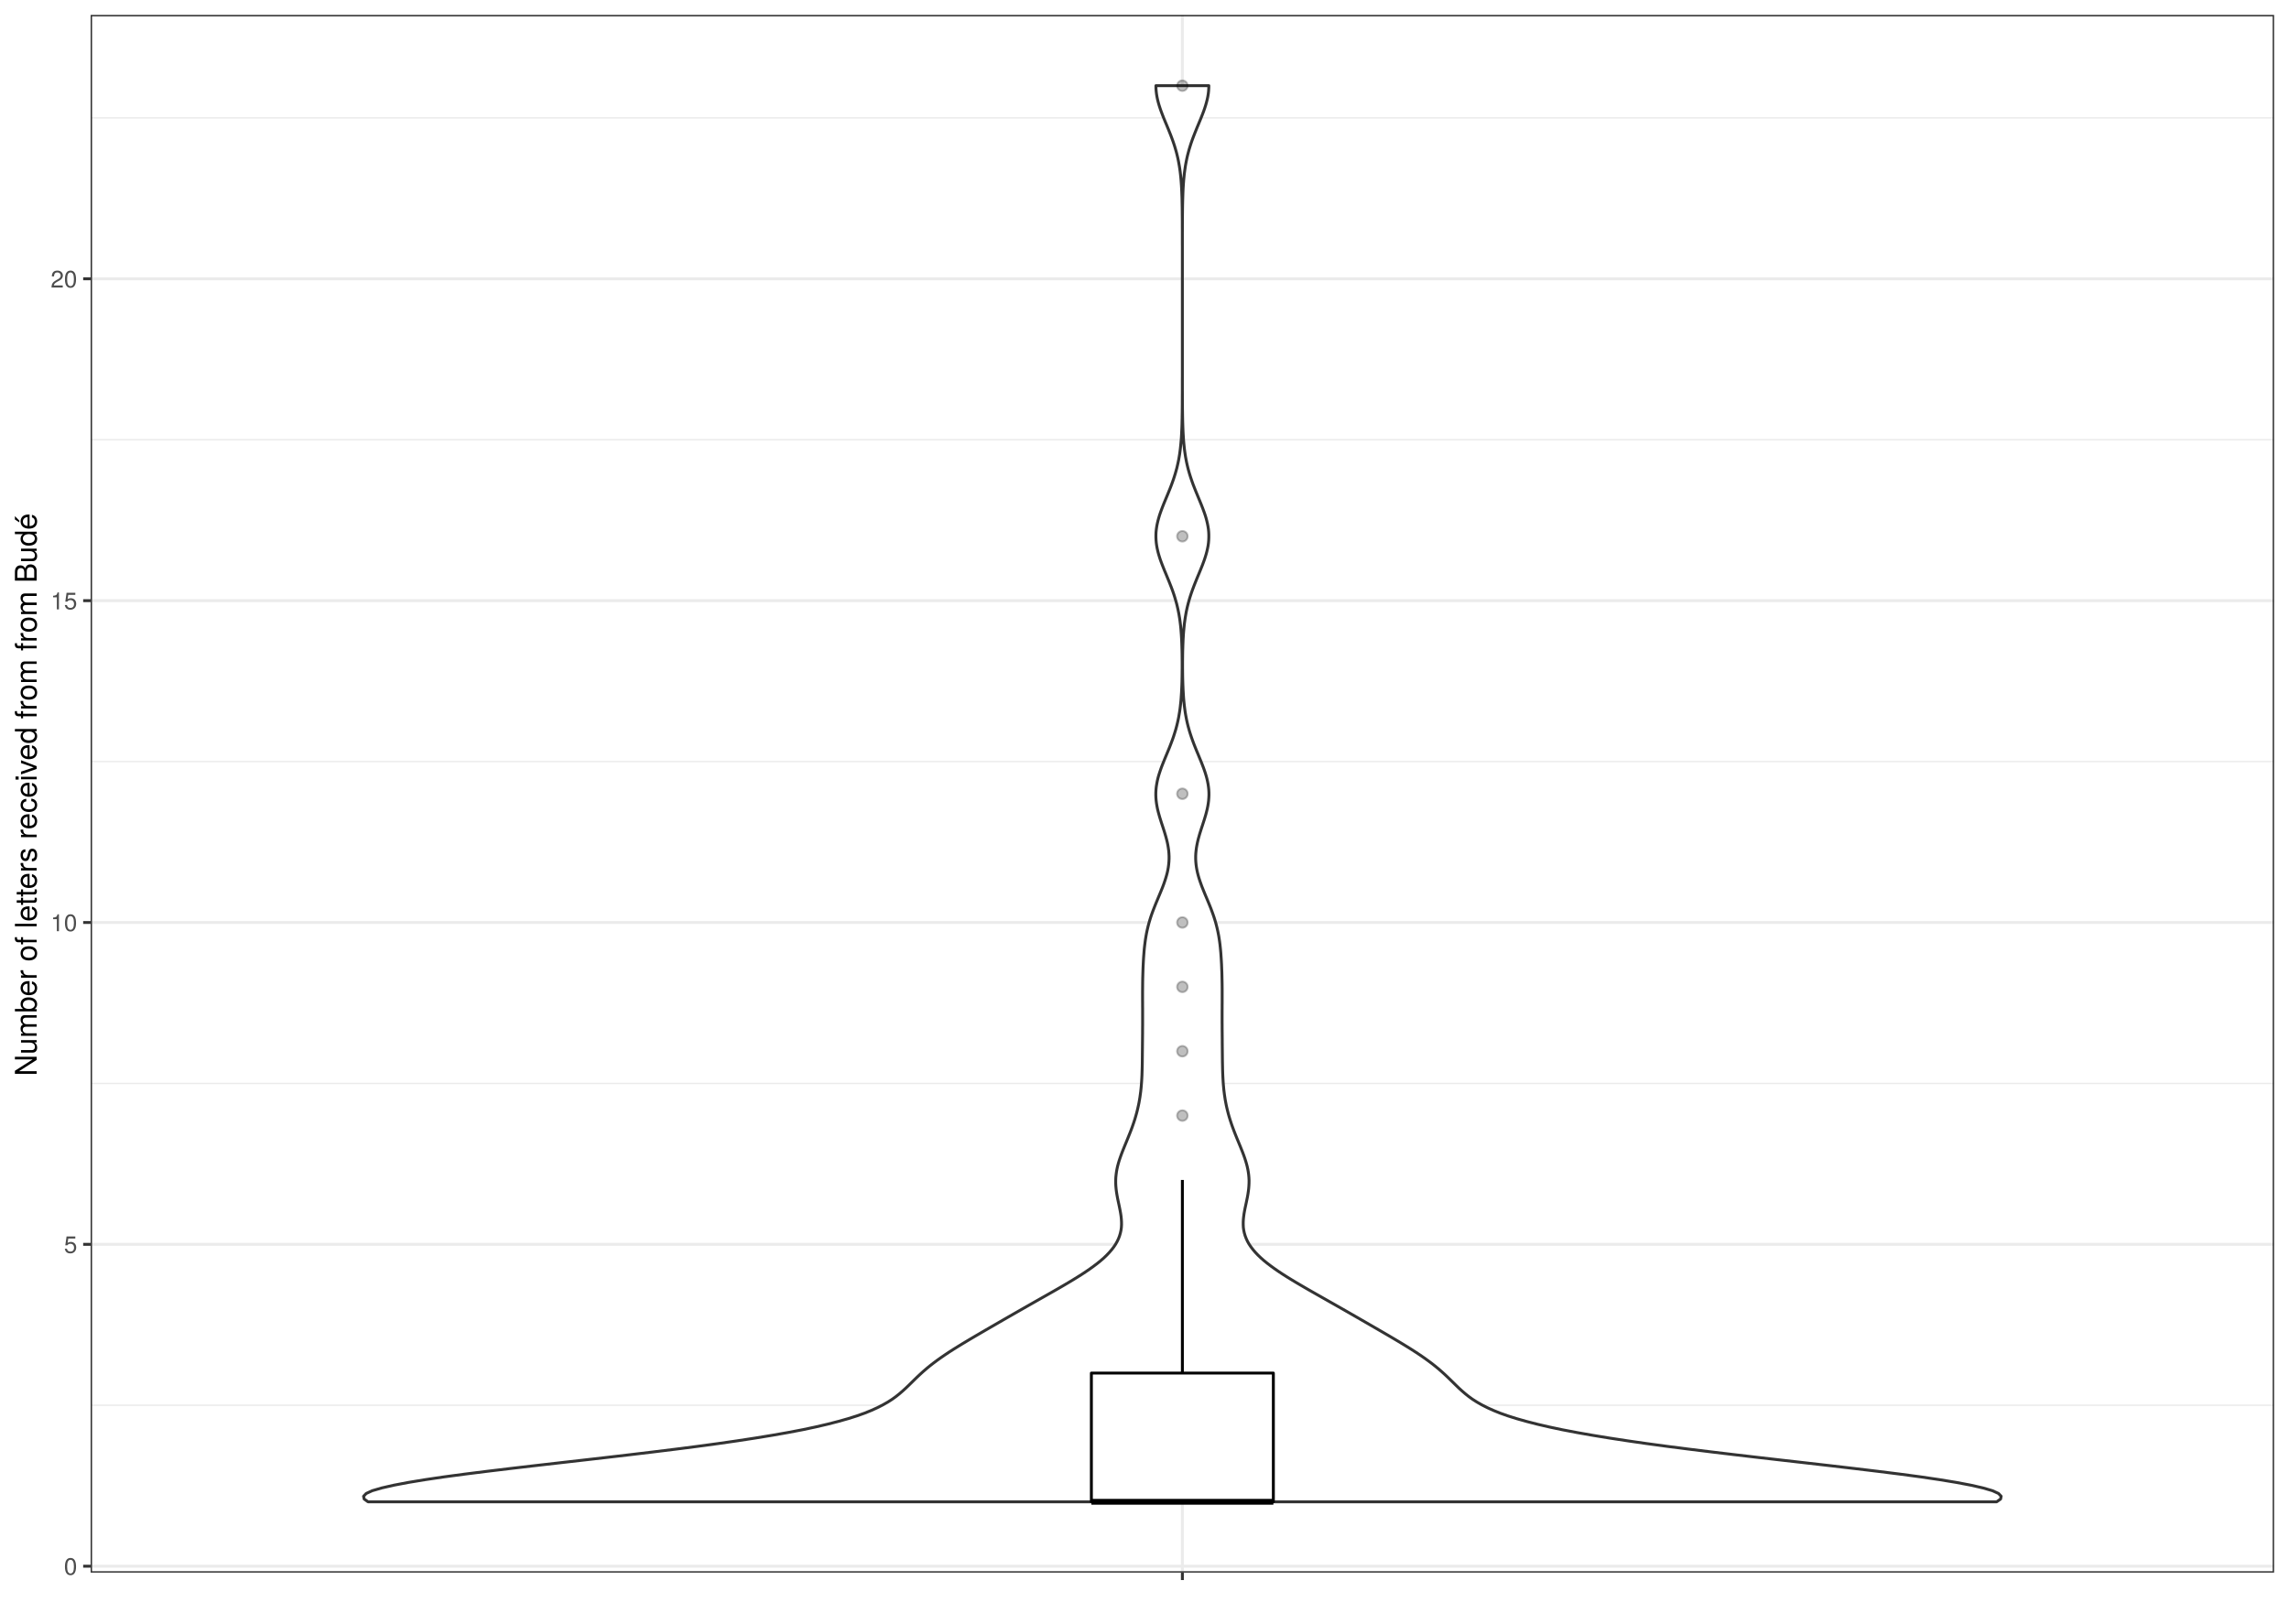
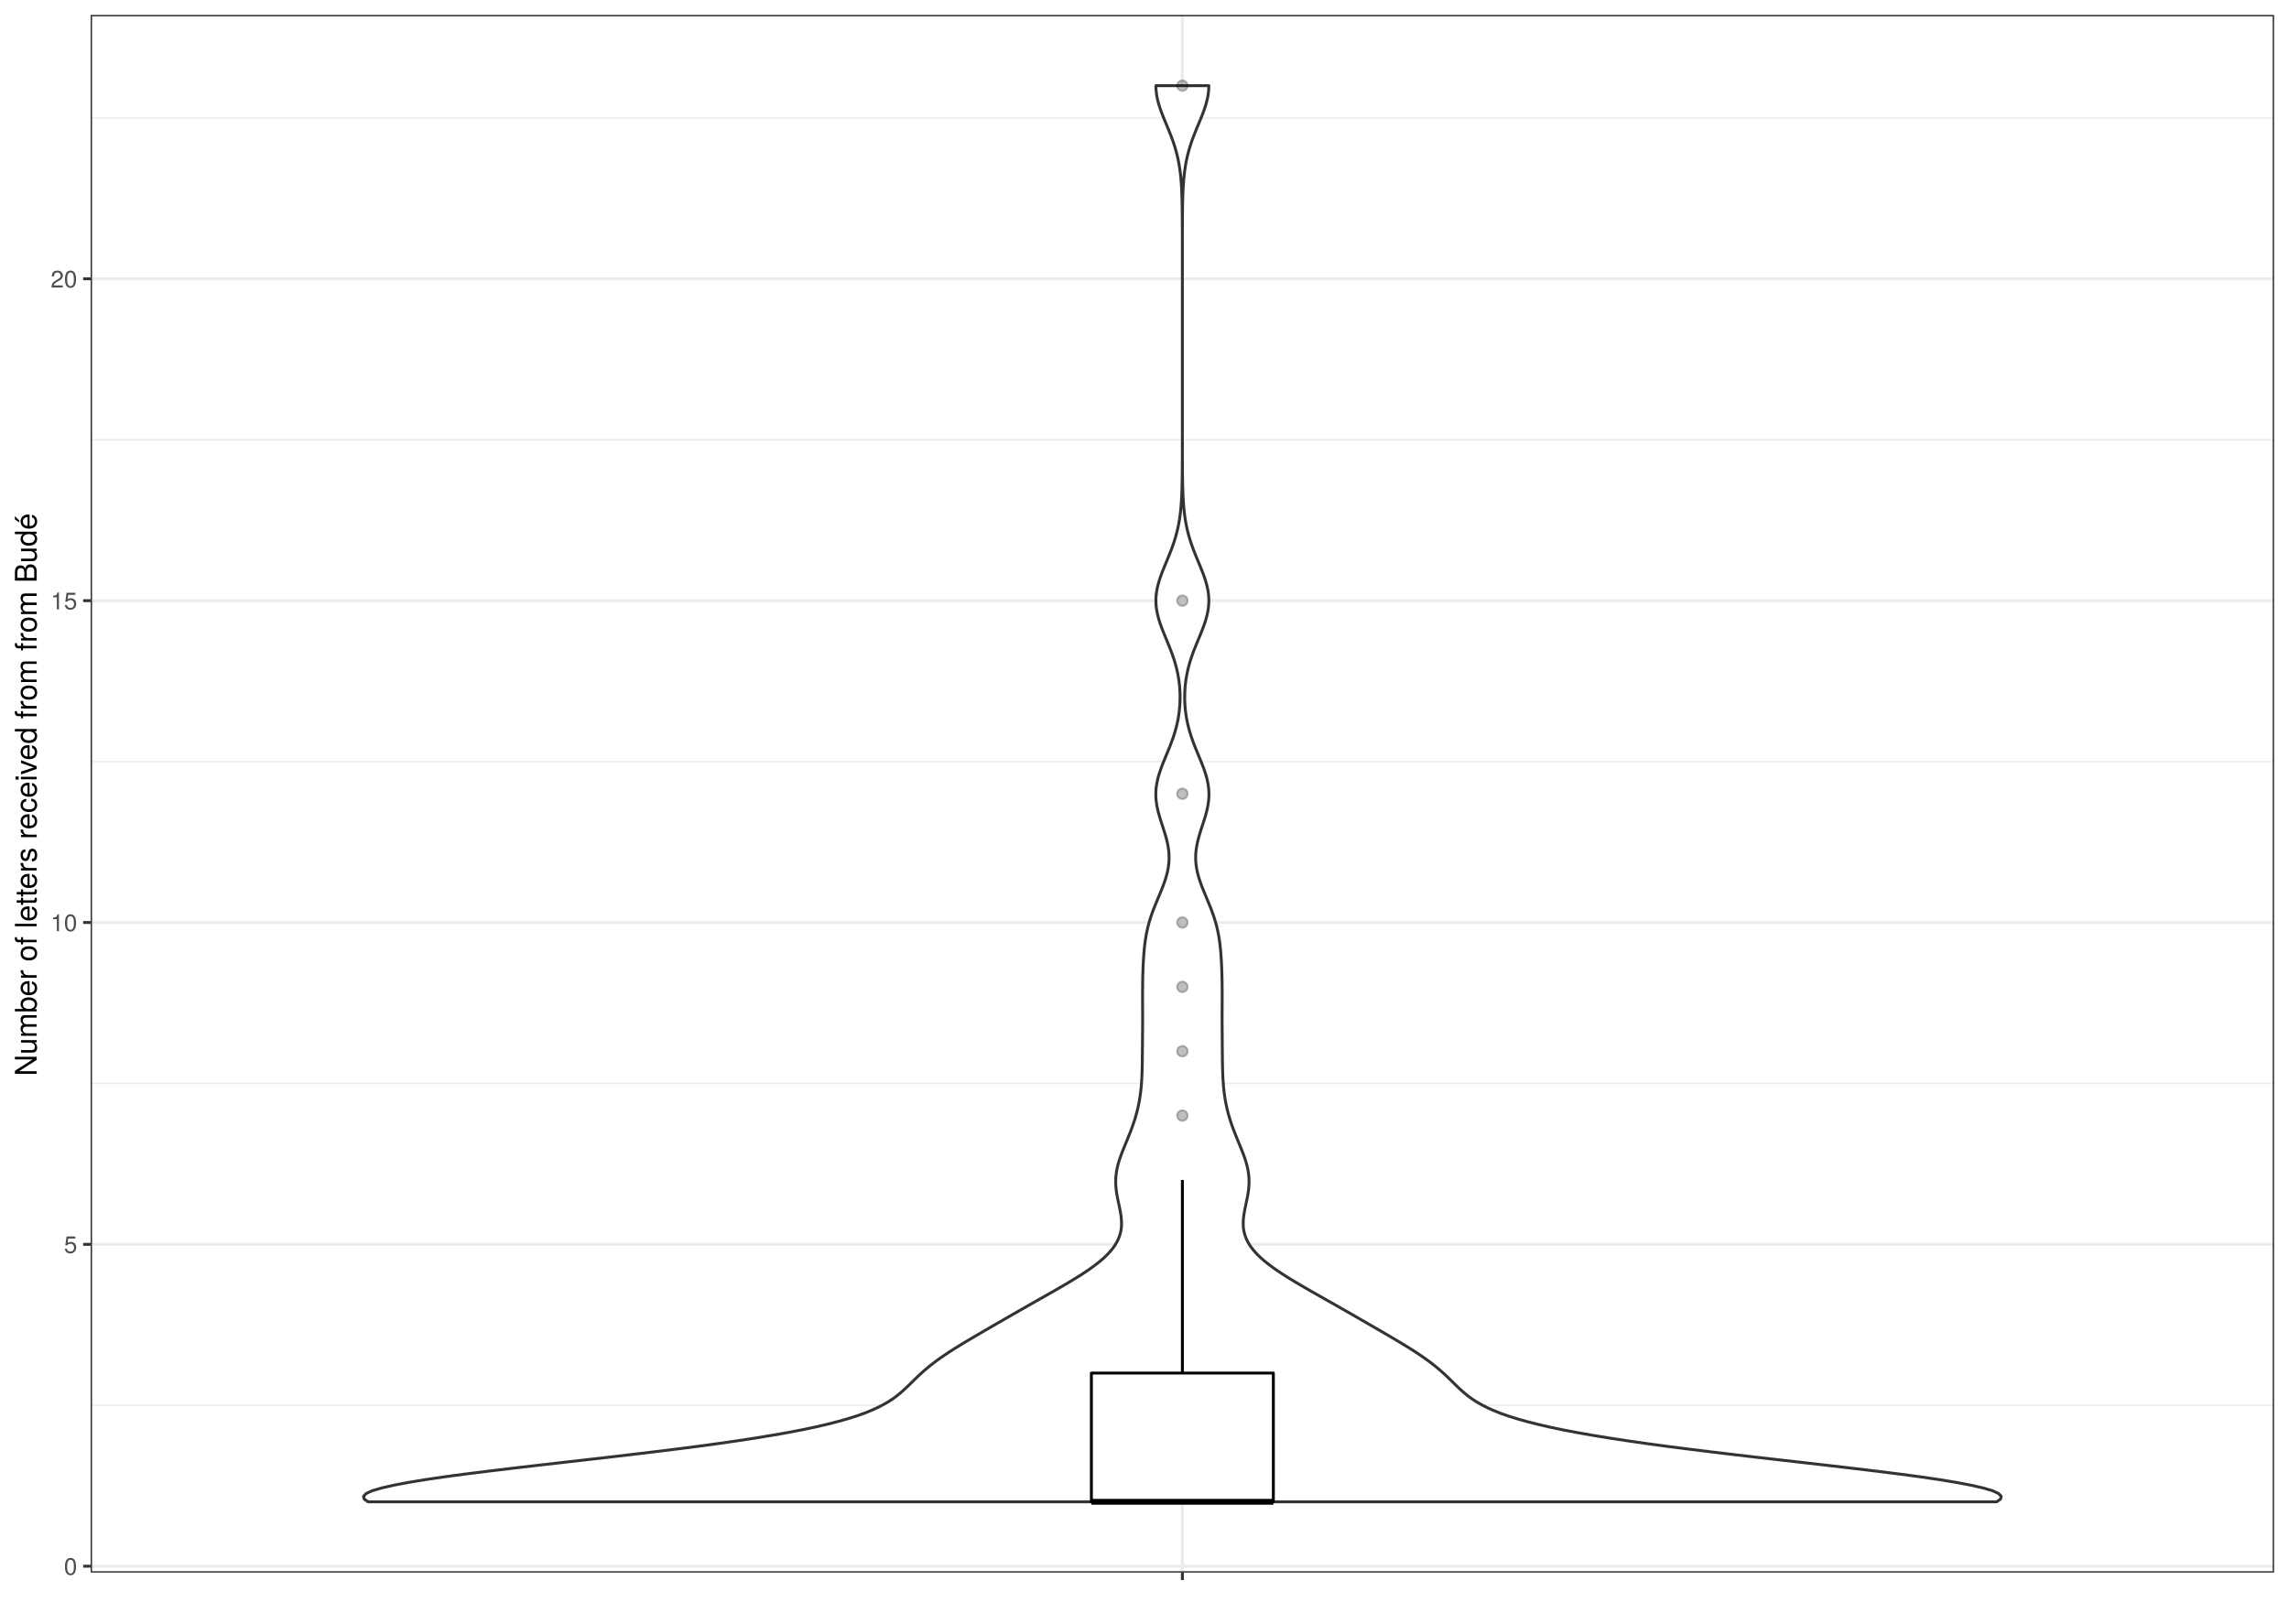
<svg xmlns="http://www.w3.org/2000/svg" viewBox="0 0 842.40 597.60">
  <defs>
    <style type="text/css">
    line, polyline, polygon, path, rect, circle {
      fill: none;
      stroke: #000000;
      stroke-linecap: round;
      stroke-linejoin: round;
      stroke-miterlimit: 10.00;
    }
  </style>
  </defs>
  <rect width="100%" height="100%" style="stroke: none; fill: #FFFFFF;" />
  <rect x="0.00" y="-0" width="842.40" height="597.60" style="stroke-width: 1.07; stroke: #FFFFFF; fill: #FFFFFF;" />
  <defs>
    <clipPath id="cpMzMuMzV8ODM2LjkyfDU3OC44Nnw1LjQ4">
      <rect x="33.35" y="5.48" width="803.57" height="573.38" />
    </clipPath>
  </defs>
  <rect x="33.35" y="5.48" width="803.57" height="573.38" style="stroke-width: 1.07; stroke: none; fill: #FFFFFF;" clip-path="url(#cpMzMuMzV8ODM2LjkyfDU3OC44Nnw1LjQ4)" />
  <polyline points="33.35,517.25 836.92,517.25 " style="stroke-width: 0.53; stroke: #EBEBEB; stroke-linecap: butt;" clip-path="url(#cpMzMuMzV8ODM2LjkyfDU3OC44Nnw1LjQ4)" />
  <polyline points="33.35,398.79 836.92,398.79 " style="stroke-width: 0.53; stroke: #EBEBEB; stroke-linecap: butt;" clip-path="url(#cpMzMuMzV8ODM2LjkyfDU3OC44Nnw1LjQ4)" />
  <polyline points="33.35,280.32 836.92,280.32 " style="stroke-width: 0.53; stroke: #EBEBEB; stroke-linecap: butt;" clip-path="url(#cpMzMuMzV8ODM2LjkyfDU3OC44Nnw1LjQ4)" />
  <polyline points="33.35,161.85 836.92,161.85 " style="stroke-width: 0.53; stroke: #EBEBEB; stroke-linecap: butt;" clip-path="url(#cpMzMuMzV8ODM2LjkyfDU3OC44Nnw1LjQ4)" />
  <polyline points="33.35,43.39 836.92,43.39 " style="stroke-width: 0.53; stroke: #EBEBEB; stroke-linecap: butt;" clip-path="url(#cpMzMuMzV8ODM2LjkyfDU3OC44Nnw1LjQ4)" />
  <polyline points="33.35,576.49 836.92,576.49 " style="stroke-width: 1.07; stroke: #EBEBEB; stroke-linecap: butt;" clip-path="url(#cpMzMuMzV8ODM2LjkyfDU3OC44Nnw1LjQ4)" />
  <polyline points="33.35,458.02 836.92,458.02 " style="stroke-width: 1.07; stroke: #EBEBEB; stroke-linecap: butt;" clip-path="url(#cpMzMuMzV8ODM2LjkyfDU3OC44Nnw1LjQ4)" />
  <polyline points="33.35,339.55 836.92,339.55 " style="stroke-width: 1.07; stroke: #EBEBEB; stroke-linecap: butt;" clip-path="url(#cpMzMuMzV8ODM2LjkyfDU3OC44Nnw1LjQ4)" />
  <polyline points="33.35,221.09 836.92,221.09 " style="stroke-width: 1.07; stroke: #EBEBEB; stroke-linecap: butt;" clip-path="url(#cpMzMuMzV8ODM2LjkyfDU3OC44Nnw1LjQ4)" />
  <polyline points="33.35,102.62 836.92,102.62 " style="stroke-width: 1.07; stroke: #EBEBEB; stroke-linecap: butt;" clip-path="url(#cpMzMuMzV8ODM2LjkyfDU3OC44Nnw1LjQ4)" />
  <polyline points="435.14,578.86 435.14,5.48 " style="stroke-width: 1.07; stroke: #EBEBEB; stroke-linecap: butt;" clip-path="url(#cpMzMuMzV8ODM2LjkyfDU3OC44Nnw1LjQ4)" />
-   <polygon points="135.45,552.79 134.02,551.77 133.80,550.75 134.77,549.73 136.98,548.71 140.48,547.69 144.96,546.67 150.34,545.65 156.53,544.63 163.45,543.61 171.09,542.59 179.22,541.57 187.70,540.55 196.42,539.53 205.31,538.51 214.26,537.49 223.15,536.47 231.89,535.45 240.41,534.43 248.68,533.41 256.63,532.39 264.17,531.37 271.26,530.35 277.92,529.33 284.15,528.31 289.95,527.29 295.30,526.27 300.11,525.25 304.50,524.23 308.48,523.21 312.09,522.19 315.33,521.17 318.20,520.15 320.72,519.13 322.96,518.11 324.96,517.09 326.75,516.07 328.34,515.05 329.75,514.03 331.03,513.01 332.21,511.99 333.33,510.97 334.40,509.95 335.44,508.93 336.47,507.91 337.52,506.89 338.61,505.87 339.73,504.85 340.91,503.83 342.14,502.81 343.45,501.79 344.81,500.77 346.24,499.75 347.72,498.73 349.25,497.71 350.84,496.69 352.48,495.67 354.14,494.65 355.84,493.63 357.55,492.61 359.29,491.59 361.04,490.57 362.79,489.55 364.55,488.53 366.32,487.51 368.08,486.49 369.85,485.47 371.63,484.45 373.41,483.43 375.19,482.41 376.98,481.39 378.77,480.37 380.56,479.35 382.36,478.33 384.16,477.31 385.96,476.29 387.75,475.27 389.53,474.25 391.29,473.23 393.02,472.21 394.72,471.19 396.38,470.17 398.00,469.15 399.55,468.13 401.04,467.11 402.45,466.09 403.80,465.07 405.06,464.05 406.23,463.03 407.29,462.01 408.26,460.99 409.14,459.97 409.92,458.95 410.60,457.93 411.17,456.91 411.65,455.89 412.03,454.87 412.33,453.85 412.55,452.83 412.69,451.81 412.75,450.79 412.74,449.77 412.68,448.75 412.58,447.73 412.43,446.71 412.25,445.69 412.05,444.67 411.84,443.65 411.62,442.63 411.40,441.61 411.20,440.59 411.02,439.57 410.86,438.55 410.74,437.53 410.65,436.51 410.60,435.49 410.60,434.47 410.64,433.45 410.74,432.43 410.87,431.41 411.05,430.39 411.27,429.37 411.54,428.35 411.84,427.33 412.18,426.31 412.54,425.29 412.92,424.27 413.32,423.25 413.73,422.23 414.15,421.21 414.57,420.19 414.99,419.16 415.40,418.14 415.81,417.12 416.21,416.10 416.59,415.08 416.95,414.06 417.30,413.04 417.63,412.02 417.93,411.00 418.22,409.98 418.49,408.96 418.73,407.94 418.96,406.92 419.17,405.90 419.35,404.88 419.52,403.86 419.66,402.84 419.80,401.82 419.91,400.80 420.01,399.78 420.09,398.76 420.16,397.74 420.22,396.72 420.27,395.70 420.30,394.68 420.33,393.66 420.36,392.64 420.38,391.62 420.39,390.60 420.40,389.58 420.41,388.56 420.42,387.54 420.43,386.52 420.44,385.50 420.45,384.48 420.46,383.46 420.47,382.44 420.48,381.42 420.49,380.40 420.49,379.38 420.50,378.36 420.51,377.34 420.51,376.32 420.51,375.30 420.51,374.28 420.51,373.26 420.51,372.24 420.51,371.22 420.50,370.20 420.50,369.18 420.49,368.16 420.49,367.14 420.49,366.12 420.49,365.10 420.50,364.08 420.51,363.06 420.52,362.04 420.53,361.02 420.55,360.00 420.58,358.98 420.61,357.96 420.64,356.94 420.68,355.92 420.73,354.90 420.78,353.88 420.84,352.86 420.91,351.84 420.99,350.82 421.07,349.80 421.17,348.78 421.29,347.76 421.42,346.74 421.56,345.72 421.73,344.70 421.91,343.68 422.12,342.66 422.35,341.64 422.60,340.62 422.88,339.60 423.18,338.58 423.50,337.56 423.85,336.54 424.22,335.52 424.61,334.50 425.01,333.48 425.42,332.46 425.85,331.44 426.27,330.42 426.70,329.40 427.12,328.38 427.54,327.36 427.94,326.34 428.32,325.32 428.67,324.30 429.00,323.28 429.30,322.26 429.57,321.24 429.79,320.22 429.97,319.20 430.10,318.18 430.19,317.16 430.24,316.14 430.24,315.12 430.19,314.10 430.10,313.08 429.96,312.06 429.79,311.04 429.58,310.02 429.33,309.00 429.06,307.98 428.76,306.96 428.45,305.94 428.12,304.92 427.79,303.90 427.45,302.88 427.13,301.86 426.81,300.84 426.52,299.82 426.24,298.80 425.99,297.78 425.79,296.76 425.62,295.74 425.49,294.72 425.40,293.70 425.36,292.68 425.37,291.66 425.43,290.64 425.53,289.62 425.69,288.60 425.88,287.58 426.11,286.56 426.39,285.54 426.71,284.52 427.05,283.50 427.41,282.48 427.80,281.46 428.21,280.44 428.62,279.42 429.04,278.40 429.47,277.38 429.89,276.36 430.31,275.34 430.71,274.32 431.10,273.30 431.48,272.28 431.84,271.26 432.17,270.24 432.49,269.22 432.79,268.20 433.06,267.18 433.31,266.16 433.54,265.14 433.75,264.12 433.93,263.10 434.10,262.08 434.25,261.06 434.38,260.04 434.49,259.02 434.60,258.00 434.68,256.98 434.75,255.96 434.82,254.94 434.87,253.92 434.92,252.90 434.96,251.88 434.99,250.85 435.01,249.83 435.03,248.81 435.04,247.79 435.05,246.77 435.06,245.75 435.06,244.73 435.06,243.71 435.05,242.69 435.04,241.67 435.03,240.65 435.01,239.63 434.98,238.61 434.95,237.59 434.91,236.57 434.87,235.55 434.81,234.53 434.75,233.51 434.67,232.49 434.59,231.47 434.49,230.45 434.37,229.43 434.24,228.41 434.09,227.39 433.92,226.37 433.73,225.35 433.52,224.33 433.29,223.31 433.04,222.29 432.76,221.27 432.46,220.25 432.15,219.23 431.81,218.21 431.45,217.19 431.07,216.17 430.67,215.15 430.27,214.13 429.85,213.11 429.43,212.09 429.01,211.07 428.58,210.05 428.17,209.03 427.77,208.01 427.38,206.99 427.01,205.97 426.68,204.95 426.37,203.93 426.10,202.91 425.87,201.89 425.68,200.87 425.54,199.85 425.45,198.83 425.40,197.81 425.40,196.79 425.45,195.77 425.56,194.75 425.71,193.73 425.91,192.71 426.15,191.69 426.43,190.67 426.73,189.65 427.08,188.63 427.45,187.61 427.84,186.59 428.24,185.57 428.66,184.55 429.08,183.53 429.51,182.51 429.93,181.49 430.34,180.47 430.75,179.45 431.14,178.43 431.51,177.41 431.87,176.39 432.20,175.37 432.52,174.35 432.81,173.33 433.09,172.31 433.33,171.29 433.56,170.27 433.77,169.25 433.95,168.23 434.12,167.21 434.26,166.19 434.39,165.17 434.50,164.15 434.60,163.13 434.69,162.11 434.77,161.09 434.83,160.07 434.88,159.05 434.93,158.03 434.97,157.01 435.00,155.99 435.02,154.97 435.05,153.95 435.06,152.93 435.08,151.91 435.09,150.89 435.10,149.87 435.11,148.85 435.11,147.83 435.12,146.81 435.12,145.79 435.13,144.77 435.13,143.75 435.13,142.73 435.13,141.71 435.13,140.69 435.13,139.67 435.14,138.65 435.14,137.63 435.14,136.61 435.14,135.59 435.14,134.57 435.14,133.55 435.14,132.53 435.14,131.51 435.14,130.49 435.14,129.47 435.14,128.45 435.14,127.43 435.14,126.41 435.14,125.39 435.14,124.37 435.14,123.35 435.14,122.33 435.14,121.31 435.14,120.29 435.14,119.27 435.14,118.25 435.14,117.23 435.14,116.21 435.14,115.19 435.14,114.17 435.14,113.15 435.14,112.13 435.14,111.11 435.14,110.09 435.14,109.07 435.14,108.05 435.14,107.03 435.14,106.01 435.14,104.99 435.14,103.97 435.14,102.95 435.14,101.93 435.14,100.91 435.14,99.89 435.14,98.87 435.14,97.85 435.14,96.83 435.14,95.81 435.14,94.79 435.14,93.77 435.14,92.75 435.14,91.73 435.14,90.71 435.13,89.69 435.13,88.67 435.13,87.65 435.13,86.63 435.13,85.61 435.13,84.59 435.12,83.57 435.12,82.55 435.12,81.52 435.11,80.50 435.10,79.48 435.09,78.46 435.08,77.44 435.07,76.42 435.05,75.40 435.03,74.38 435.01,73.36 434.98,72.34 434.94,71.32 434.90,70.30 434.85,69.28 434.79,68.26 434.72,67.24 434.64,66.22 434.55,65.20 434.44,64.18 434.32,63.16 434.18,62.14 434.02,61.12 433.84,60.10 433.65,59.08 433.43,58.06 433.19,57.04 432.93,56.02 432.64,55.00 432.34,53.98 432.01,52.96 431.66,51.94 431.29,50.92 430.91,49.90 430.51,48.88 430.10,47.86 429.68,46.84 429.26,45.82 428.83,44.80 428.41,43.78 428.00,42.76 427.61,41.74 427.23,40.72 426.88,39.70 426.55,38.68 426.26,37.66 426.00,36.64 425.79,35.62 425.62,34.60 425.50,33.58 425.42,32.56 425.40,31.54 444.88,31.54 444.85,32.56 444.78,33.58 444.66,34.60 444.49,35.62 444.27,36.64 444.01,37.66 443.72,38.68 443.40,39.70 443.05,40.72 442.67,41.74 442.27,42.76 441.86,43.78 441.44,44.80 441.02,45.82 440.59,46.84 440.18,47.86 439.77,48.88 439.37,49.90 438.98,50.92 438.61,51.94 438.26,52.96 437.94,53.98 437.63,55.00 437.35,56.02 437.08,57.04 436.84,58.06 436.63,59.08 436.43,60.10 436.25,61.12 436.10,62.14 435.96,63.16 435.83,64.18 435.73,65.20 435.63,66.22 435.55,67.24 435.48,68.26 435.42,69.28 435.37,70.30 435.33,71.32 435.30,72.34 435.27,73.36 435.24,74.38 435.22,75.40 435.20,76.42 435.19,77.44 435.18,78.46 435.17,79.48 435.16,80.50 435.16,81.52 435.15,82.55 435.15,83.57 435.15,84.59 435.14,85.61 435.14,86.63 435.14,87.65 435.14,88.67 435.14,89.69 435.14,90.71 435.14,91.73 435.14,92.75 435.14,93.77 435.14,94.79 435.14,95.81 435.14,96.83 435.14,97.85 435.14,98.87 435.14,99.89 435.14,100.91 435.14,101.93 435.14,102.95 435.14,103.97 435.14,104.99 435.14,106.01 435.14,107.03 435.14,108.05 435.14,109.07 435.14,110.09 435.14,111.11 435.14,112.13 435.14,113.15 435.14,114.17 435.14,115.19 435.14,116.21 435.14,117.23 435.14,118.25 435.14,119.27 435.14,120.29 435.14,121.31 435.14,122.33 435.14,123.35 435.14,124.37 435.14,125.39 435.14,126.41 435.14,127.43 435.14,128.45 435.14,129.47 435.14,130.49 435.14,131.51 435.14,132.53 435.14,133.55 435.14,134.57 435.14,135.59 435.14,136.61 435.14,137.63 435.14,138.65 435.14,139.67 435.14,140.69 435.14,141.71 435.14,142.73 435.14,143.75 435.15,144.77 435.15,145.79 435.15,146.81 435.16,147.83 435.17,148.85 435.17,149.87 435.18,150.89 435.20,151.91 435.21,152.93 435.23,153.95 435.25,154.97 435.28,155.99 435.31,157.01 435.35,158.03 435.39,159.05 435.45,160.07 435.51,161.09 435.58,162.11 435.67,163.13 435.77,164.15 435.88,165.17 436.01,166.19 436.16,167.21 436.32,168.23 436.51,169.25 436.71,170.27 436.94,171.29 437.19,172.31 437.46,173.33 437.75,174.35 438.07,175.37 438.41,176.39 438.76,177.41 439.13,178.43 439.53,179.45 439.93,180.47 440.35,181.49 440.77,182.51 441.19,183.53 441.61,184.55 442.03,185.57 442.43,186.59 442.82,187.61 443.19,188.63 443.54,189.65 443.85,190.67 444.12,191.69 444.36,192.71 444.56,193.73 444.72,194.75 444.82,195.77 444.87,196.79 444.87,197.81 444.83,198.83 444.74,199.85 444.60,200.87 444.40,201.89 444.17,202.91 443.90,203.93 443.59,204.95 443.26,205.97 442.89,206.99 442.51,208.01 442.10,209.03 441.69,210.05 441.27,211.07 440.84,212.09 440.42,213.11 440.01,214.13 439.60,215.15 439.21,216.17 438.83,217.19 438.47,218.21 438.13,219.23 437.81,220.25 437.51,221.27 437.24,222.29 436.98,223.31 436.75,224.33 436.54,225.35 436.36,226.37 436.19,227.39 436.04,228.41 435.90,229.43 435.79,230.45 435.69,231.47 435.60,232.49 435.52,233.51 435.46,234.53 435.40,235.55 435.36,236.57 435.32,237.59 435.29,238.61 435.26,239.63 435.24,240.65 435.23,241.67 435.22,242.69 435.21,243.71 435.21,244.73 435.21,245.75 435.22,246.77 435.23,247.79 435.24,248.81 435.26,249.83 435.29,250.85 435.32,251.88 435.36,252.90 435.40,253.92 435.46,254.94 435.52,255.96 435.59,256.98 435.68,258.00 435.78,259.02 435.90,260.04 436.03,261.06 436.17,262.08 436.34,263.10 436.53,264.12 436.73,265.14 436.96,266.16 437.21,267.18 437.49,268.20 437.78,269.22 438.10,270.24 438.44,271.26 438.80,272.28 439.17,273.30 439.56,274.32 439.97,275.34 440.38,276.36 440.81,277.38 441.23,278.40 441.65,279.42 442.07,280.44 442.47,281.46 442.86,282.48 443.23,283.50 443.57,284.52 443.88,285.54 444.16,286.56 444.39,287.58 444.59,288.60 444.74,289.62 444.85,290.64 444.91,291.66 444.92,292.68 444.87,293.70 444.79,294.72 444.66,295.74 444.49,296.76 444.28,297.78 444.03,298.80 443.76,299.82 443.46,300.84 443.15,301.86 442.82,302.88 442.49,303.90 442.15,304.92 441.83,305.94 441.51,306.96 441.22,307.98 440.94,309.00 440.70,310.02 440.49,311.04 440.31,312.06 440.18,313.08 440.08,314.10 440.03,315.12 440.03,316.14 440.08,317.16 440.17,318.18 440.31,319.20 440.49,320.22 440.71,321.24 440.97,322.26 441.27,323.28 441.60,324.30 441.96,325.32 442.33,326.34 442.74,327.36 443.15,328.38 443.57,329.40 444.00,330.42 444.43,331.44 444.85,332.46 445.27,333.48 445.67,334.50 446.05,335.52 446.42,336.54 446.77,337.56 447.09,338.58 447.39,339.60 447.67,340.62 447.92,341.64 448.15,342.66 448.36,343.68 448.55,344.70 448.71,345.72 448.86,346.74 448.99,347.76 449.10,348.78 449.20,349.80 449.29,350.82 449.36,351.84 449.43,352.86 449.49,353.88 449.55,354.90 449.59,355.92 449.63,356.94 449.67,357.96 449.70,358.98 449.72,360.00 449.74,361.02 449.76,362.04 449.77,363.06 449.78,364.08 449.78,365.10 449.78,366.12 449.78,367.14 449.78,368.16 449.78,369.18 449.77,370.20 449.77,371.22 449.76,372.24 449.76,373.26 449.76,374.28 449.76,375.30 449.76,376.32 449.77,377.34 449.77,378.36 449.78,379.38 449.79,380.40 449.80,381.42 449.81,382.44 449.81,383.46 449.82,384.48 449.83,385.50 449.84,386.52 449.85,387.54 449.86,388.56 449.87,389.58 449.88,390.60 449.90,391.62 449.92,392.64 449.94,393.66 449.97,394.68 450.01,395.70 450.06,396.72 450.12,397.74 450.18,398.76 450.27,399.78 450.36,400.80 450.48,401.82 450.61,402.84 450.76,403.86 450.92,404.88 451.11,405.90 451.31,406.92 451.54,407.94 451.79,408.96 452.05,409.98 452.34,411.00 452.65,412.02 452.98,413.04 453.32,414.06 453.69,415.08 454.07,416.10 454.46,417.12 454.87,418.14 455.28,419.16 455.71,420.19 456.13,421.21 456.55,422.23 456.96,423.25 457.36,424.27 457.74,425.29 458.10,426.31 458.43,427.33 458.73,428.35 459.00,429.37 459.22,430.39 459.40,431.41 459.54,432.43 459.63,433.45 459.68,434.47 459.67,435.49 459.62,436.51 459.54,437.53 459.41,438.55 459.26,439.57 459.08,440.59 458.87,441.61 458.66,442.63 458.44,443.65 458.22,444.67 458.02,445.69 457.84,446.71 457.70,447.73 457.59,448.75 457.53,449.77 457.53,450.79 457.58,451.81 457.72,452.83 457.94,453.85 458.24,454.87 458.63,455.89 459.10,456.91 459.67,457.93 460.36,458.95 461.14,459.97 462.01,460.99 462.98,462.01 464.05,463.03 465.21,464.05 466.48,465.07 467.82,466.09 469.24,467.11 470.72,468.13 472.27,469.15 473.89,470.17 475.55,471.19 477.25,472.21 478.99,473.23 480.74,474.25 482.52,475.27 484.31,476.29 486.11,477.31 487.91,478.33 489.71,479.35 491.51,480.37 493.30,481.39 495.09,482.41 496.87,483.43 498.65,484.45 500.42,485.47 502.19,486.49 503.96,487.51 505.72,488.53 507.48,489.55 509.24,490.57 510.99,491.59 512.72,492.61 514.44,493.63 516.13,494.65 517.80,495.67 519.43,496.69 521.02,497.71 522.56,498.73 524.04,499.75 525.46,500.77 526.83,501.79 528.13,502.81 529.37,503.83 530.54,504.85 531.67,505.87 532.75,506.89 533.80,507.91 534.84,508.93 535.88,509.95 536.94,510.97 538.06,511.99 539.24,513.01 540.52,514.03 541.93,515.05 543.53,516.07 545.31,517.09 547.31,518.11 549.56,519.13 552.07,520.15 554.95,521.17 558.19,522.19 561.79,523.21 565.77,524.23 570.16,525.25 574.97,526.27 580.32,527.29 586.12,528.31 592.35,529.33 599.02,530.35 606.10,531.37 613.64,532.39 621.59,533.41 629.86,534.43 638.39,535.45 647.13,536.47 656.01,537.49 664.96,538.51 673.85,539.53 682.58,540.55 691.06,541.57 699.19,542.59 706.82,543.61 713.74,544.63 719.94,545.65 725.32,546.67 729.80,547.69 733.29,548.71 735.50,549.73 736.47,550.75 736.26,551.77 734.82,552.79 135.45,552.79 " style="stroke-width: 1.07; stroke: #333333; fill: #FFFFFF;" clip-path="url(#cpMzMuMzV8ODM2LjkyfDU3OC44Nnw1LjQ4)" />
+   <polygon points="135.45,552.79 134.02,551.77 133.80,550.75 134.77,549.73 136.98,548.71 140.48,547.69 144.96,546.67 150.34,545.65 156.53,544.63 163.45,543.61 171.09,542.59 179.22,541.57 187.70,540.55 196.42,539.53 205.31,538.51 214.26,537.49 223.15,536.47 231.89,535.45 240.41,534.43 248.68,533.41 256.63,532.39 264.17,531.37 271.26,530.35 277.92,529.33 284.15,528.31 289.95,527.29 295.30,526.27 300.11,525.25 304.50,524.23 308.48,523.21 312.09,522.19 315.33,521.17 318.20,520.15 320.72,519.13 322.96,518.11 324.96,517.09 326.75,516.07 328.34,515.05 329.75,514.03 331.03,513.01 332.21,511.99 333.33,510.97 334.40,509.95 335.44,508.93 336.47,507.91 337.52,506.89 338.61,505.87 339.73,504.85 340.91,503.83 342.14,502.81 343.45,501.79 344.81,500.77 346.24,499.75 347.72,498.73 349.25,497.71 350.84,496.69 352.48,495.67 354.14,494.65 355.84,493.63 357.55,492.61 359.29,491.59 361.04,490.57 362.79,489.55 364.55,488.53 366.32,487.51 368.08,486.49 369.85,485.47 371.63,484.45 373.41,483.43 375.19,482.41 376.98,481.39 378.77,480.37 380.56,479.35 382.36,478.33 384.16,477.31 385.96,476.29 387.75,475.27 389.53,474.25 391.29,473.23 393.02,472.21 394.72,471.19 396.38,470.17 398.00,469.15 399.55,468.13 401.04,467.11 402.45,466.09 403.80,465.07 405.06,464.05 406.23,463.03 407.29,462.01 408.26,460.99 409.14,459.97 409.92,458.95 410.60,457.93 411.17,456.91 411.65,455.89 412.03,454.87 412.33,453.85 412.55,452.83 412.69,451.81 412.75,450.79 412.74,449.77 412.68,448.75 412.58,447.73 412.43,446.71 412.25,445.69 412.05,444.67 411.84,443.65 411.62,442.63 411.40,441.61 411.20,440.59 411.02,439.57 410.86,438.55 410.74,437.53 410.65,436.51 410.60,435.49 410.60,434.47 410.64,433.45 410.74,432.43 410.87,431.41 411.05,430.39 411.27,429.37 411.54,428.35 411.84,427.33 412.18,426.31 412.54,425.29 412.92,424.27 413.32,423.25 413.73,422.23 414.15,421.21 414.57,420.19 414.99,419.16 415.40,418.14 415.81,417.12 416.21,416.10 416.59,415.08 416.95,414.06 417.30,413.04 417.63,412.02 417.93,411.00 418.22,409.98 418.49,408.96 418.73,407.94 418.96,406.92 419.17,405.90 419.35,404.88 419.52,403.86 419.66,402.84 419.80,401.82 419.91,400.80 420.01,399.78 420.09,398.76 420.16,397.74 420.22,396.72 420.27,395.70 420.30,394.68 420.33,393.66 420.36,392.64 420.38,391.62 420.39,390.60 420.40,389.58 420.41,388.56 420.42,387.54 420.43,386.52 420.44,385.50 420.45,384.48 420.46,383.46 420.47,382.44 420.48,381.42 420.49,380.40 420.49,379.38 420.50,378.36 420.51,377.34 420.51,376.32 420.51,375.30 420.51,374.28 420.51,373.26 420.51,372.24 420.51,371.22 420.50,370.20 420.50,369.18 420.49,368.16 420.49,367.14 420.49,366.12 420.49,365.10 420.50,364.08 420.51,363.06 420.52,362.04 420.53,361.02 420.55,360.00 420.58,358.98 420.61,357.96 420.64,356.94 420.68,355.92 420.73,354.90 420.78,353.88 420.84,352.86 420.91,351.84 420.99,350.82 421.07,349.80 421.17,348.78 421.29,347.76 421.42,346.74 421.56,345.72 421.73,344.70 421.91,343.68 422.12,342.66 422.35,341.64 422.60,340.62 422.88,339.60 423.18,338.58 423.50,337.56 423.85,336.54 424.22,335.52 424.61,334.50 425.01,333.48 425.42,332.46 425.85,331.44 426.27,330.42 426.70,329.40 427.12,328.38 427.54,327.36 427.94,326.34 428.32,325.32 428.67,324.30 429.00,323.28 429.30,322.26 429.57,321.24 429.79,320.22 429.97,319.20 430.10,318.18 430.19,317.16 430.24,316.14 430.24,315.12 430.19,314.10 430.10,313.08 429.96,312.06 429.79,311.04 429.58,310.02 429.33,309.00 429.06,307.98 428.76,306.96 428.45,305.94 428.12,304.92 427.79,303.90 427.45,302.88 427.13,301.86 426.81,300.84 426.52,299.82 426.24,298.80 425.99,297.78 425.79,296.76 425.62,295.74 425.49,294.72 425.40,293.70 425.36,292.68 425.37,291.66 425.43,290.64 425.53,289.62 425.69,288.60 425.88,287.58 426.11,286.56 426.39,285.54 426.71,284.52 427.05,283.50 427.41,282.48 427.80,281.46 428.20,280.44 428.62,279.42 429.04,278.40 429.46,277.38 429.88,276.36 430.30,275.34 430.70,274.32 431.09,273.30 431.46,272.28 431.82,271.26 432.15,270.24 432.46,269.22 432.75,268.20 433.01,267.18 433.25,266.16 433.46,265.14 433.65,264.12 433.81,263.10 433.95,262.08 434.06,261.06 434.15,260.04 434.22,259.02 434.26,258.00 434.28,256.98 434.28,255.96 434.25,254.94 434.20,253.92 434.13,252.90 434.03,251.88 433.91,250.85 433.76,249.83 433.59,248.81 433.40,247.79 433.18,246.77 432.93,245.75 432.66,244.73 432.36,243.71 432.05,242.69 431.71,241.67 431.35,240.65 430.97,239.63 430.57,238.61 430.17,237.59 429.75,236.57 429.33,235.55 428.91,234.53 428.49,233.51 428.08,232.49 427.68,231.47 427.30,230.45 426.93,229.43 426.61,228.41 426.31,227.39 426.05,226.37 425.83,225.35 425.64,224.33 425.51,223.31 425.43,222.29 425.40,221.27 425.41,220.25 425.48,219.23 425.59,218.21 425.75,217.19 425.96,216.17 426.21,215.15 426.50,214.13 426.81,213.11 427.16,212.09 427.54,211.07 427.93,210.05 428.34,209.03 428.76,208.01 429.18,206.99 429.60,205.97 430.02,204.95 430.43,203.93 430.84,202.91 431.22,201.89 431.60,200.87 431.95,199.85 432.28,198.83 432.59,197.81 432.88,196.79 433.14,195.77 433.39,194.75 433.61,193.73 433.81,192.71 433.99,191.69 434.15,190.67 434.29,189.65 434.42,188.63 434.53,187.61 434.62,186.59 434.71,185.57 434.78,184.55 434.84,183.53 434.89,182.51 434.94,181.49 434.97,180.47 435.00,179.45 435.03,178.43 435.05,177.41 435.07,176.39 435.08,175.37 435.09,174.35 435.10,173.33 435.11,172.31 435.12,171.29 435.12,170.27 435.12,169.25 435.13,168.23 435.13,167.21 435.13,166.19 435.13,165.17 435.13,164.15 435.13,163.13 435.14,162.11 435.14,161.09 435.14,160.07 435.14,159.05 435.14,158.03 435.14,157.01 435.14,155.99 435.14,154.97 435.14,153.95 435.14,152.93 435.14,151.91 435.14,150.89 435.14,149.87 435.14,148.85 435.14,147.83 435.14,146.81 435.14,145.79 435.14,144.77 435.14,143.75 435.14,142.73 435.14,141.71 435.14,140.69 435.14,139.67 435.14,138.65 435.14,137.63 435.14,136.61 435.14,135.59 435.14,134.57 435.14,133.55 435.14,132.53 435.14,131.51 435.14,130.49 435.14,129.47 435.14,128.45 435.14,127.43 435.14,126.41 435.14,125.39 435.14,124.37 435.14,123.35 435.14,122.33 435.14,121.31 435.14,120.29 435.14,119.27 435.14,118.25 435.14,117.23 435.14,116.21 435.14,115.19 435.14,114.17 435.14,113.15 435.14,112.13 435.14,111.11 435.14,110.09 435.14,109.07 435.14,108.05 435.14,107.03 435.14,106.01 435.14,104.99 435.14,103.97 435.14,102.95 435.14,101.93 435.14,100.91 435.14,99.89 435.14,98.87 435.14,97.85 435.14,96.83 435.14,95.81 435.14,94.79 435.14,93.77 435.14,92.75 435.14,91.73 435.14,90.71 435.13,89.69 435.13,88.67 435.13,87.65 435.13,86.63 435.13,85.61 435.13,84.59 435.12,83.57 435.12,82.55 435.12,81.52 435.11,80.50 435.10,79.48 435.09,78.46 435.08,77.44 435.07,76.42 435.05,75.40 435.03,74.38 435.01,73.36 434.98,72.34 434.94,71.32 434.90,70.30 434.85,69.28 434.79,68.26 434.72,67.24 434.64,66.22 434.55,65.20 434.44,64.18 434.32,63.16 434.18,62.14 434.02,61.12 433.84,60.10 433.65,59.08 433.43,58.06 433.19,57.04 432.93,56.02 432.64,55.00 432.34,53.98 432.01,52.96 431.66,51.94 431.29,50.92 430.91,49.90 430.51,48.88 430.10,47.86 429.68,46.84 429.26,45.82 428.83,44.80 428.41,43.78 428.00,42.76 427.61,41.74 427.23,40.72 426.88,39.70 426.55,38.68 426.26,37.66 426.00,36.64 425.79,35.62 425.62,34.60 425.50,33.58 425.42,32.56 425.40,31.54 444.88,31.54 444.85,32.56 444.78,33.58 444.66,34.60 444.49,35.62 444.27,36.64 444.01,37.66 443.72,38.68 443.40,39.70 443.05,40.72 442.67,41.74 442.27,42.76 441.86,43.78 441.44,44.80 441.02,45.82 440.59,46.84 440.18,47.86 439.77,48.88 439.37,49.90 438.98,50.92 438.61,51.94 438.26,52.96 437.94,53.98 437.63,55.00 437.35,56.02 437.08,57.04 436.84,58.06 436.63,59.08 436.43,60.10 436.25,61.12 436.10,62.14 435.96,63.16 435.83,64.18 435.73,65.20 435.63,66.22 435.55,67.24 435.48,68.26 435.42,69.28 435.37,70.30 435.33,71.32 435.30,72.34 435.27,73.36 435.24,74.38 435.22,75.40 435.20,76.42 435.19,77.44 435.18,78.46 435.17,79.48 435.16,80.50 435.16,81.52 435.15,82.55 435.15,83.57 435.15,84.59 435.14,85.61 435.14,86.63 435.14,87.65 435.14,88.67 435.14,89.69 435.14,90.71 435.14,91.73 435.14,92.75 435.14,93.77 435.14,94.79 435.14,95.81 435.14,96.83 435.14,97.85 435.14,98.87 435.14,99.89 435.14,100.91 435.14,101.93 435.14,102.95 435.14,103.97 435.14,104.99 435.14,106.01 435.14,107.03 435.14,108.05 435.14,109.07 435.14,110.09 435.14,111.11 435.14,112.13 435.14,113.15 435.14,114.17 435.14,115.19 435.14,116.21 435.14,117.23 435.14,118.25 435.14,119.27 435.14,120.29 435.14,121.31 435.14,122.33 435.14,123.35 435.14,124.37 435.14,125.39 435.14,126.41 435.14,127.43 435.14,128.45 435.14,129.47 435.14,130.49 435.14,131.51 435.14,132.53 435.14,133.55 435.14,134.57 435.14,135.59 435.14,136.61 435.14,137.63 435.14,138.65 435.14,139.67 435.14,140.69 435.14,141.71 435.14,142.73 435.14,143.75 435.14,144.77 435.14,145.79 435.14,146.81 435.14,147.83 435.14,148.85 435.14,149.87 435.14,150.89 435.14,151.91 435.14,152.93 435.14,153.95 435.14,154.97 435.14,155.99 435.14,157.01 435.14,158.03 435.14,159.05 435.14,160.07 435.14,161.09 435.14,162.11 435.14,163.13 435.14,164.15 435.14,165.17 435.14,166.19 435.14,167.21 435.15,168.23 435.15,169.25 435.15,170.27 435.16,171.29 435.16,172.31 435.17,173.33 435.18,174.35 435.19,175.37 435.21,176.39 435.22,177.41 435.24,178.43 435.27,179.45 435.30,180.47 435.34,181.49 435.38,182.51 435.43,183.53 435.49,184.55 435.57,185.57 435.65,186.59 435.75,187.61 435.85,188.63 435.98,189.65 436.12,190.67 436.28,191.69 436.47,192.71 436.67,193.73 436.88,194.75 437.13,195.77 437.40,196.79 437.69,197.81 438.00,198.83 438.33,199.85 438.68,200.87 439.05,201.89 439.44,202.91 439.84,203.93 440.25,204.95 440.67,205.97 441.09,206.99 441.52,208.01 441.93,209.03 442.34,210.05 442.74,211.07 443.11,212.09 443.46,213.11 443.78,214.13 444.06,215.15 444.31,216.17 444.52,217.19 444.69,218.21 444.80,219.23 444.86,220.25 444.88,221.27 444.84,222.29 444.76,223.31 444.63,224.33 444.45,225.35 444.23,226.37 443.96,227.39 443.67,228.41 443.34,229.43 442.98,230.45 442.60,231.47 442.20,232.49 441.79,233.51 441.37,234.53 440.94,235.55 440.52,236.57 440.11,237.59 439.70,238.61 439.30,239.63 438.92,240.65 438.57,241.67 438.23,242.69 437.91,243.71 437.62,244.73 437.34,245.75 437.10,246.77 436.88,247.79 436.68,248.81 436.51,249.83 436.37,250.85 436.24,251.88 436.15,252.90 436.07,253.92 436.03,254.94 436.00,255.96 435.99,256.98 436.01,258.00 436.06,259.02 436.12,260.04 436.21,261.06 436.33,262.08 436.46,263.10 436.62,264.12 436.81,265.14 437.03,266.16 437.27,267.18 437.53,268.20 437.81,269.22 438.12,270.24 438.46,271.26 438.81,272.28 439.18,273.30 439.57,274.32 439.97,275.34 440.39,276.36 440.81,277.38 441.23,278.40 441.65,279.42 442.07,280.44 442.47,281.46 442.86,282.48 443.23,283.50 443.57,284.52 443.88,285.54 444.16,286.56 444.39,287.58 444.59,288.60 444.74,289.62 444.85,290.64 444.91,291.66 444.92,292.68 444.87,293.70 444.79,294.72 444.66,295.74 444.49,296.76 444.28,297.78 444.03,298.80 443.76,299.82 443.46,300.84 443.15,301.86 442.82,302.88 442.49,303.90 442.15,304.92 441.83,305.94 441.51,306.96 441.22,307.98 440.94,309.00 440.70,310.02 440.49,311.04 440.31,312.06 440.18,313.08 440.08,314.10 440.03,315.12 440.03,316.14 440.08,317.16 440.17,318.18 440.31,319.20 440.49,320.22 440.71,321.24 440.97,322.26 441.27,323.28 441.60,324.30 441.96,325.32 442.33,326.34 442.74,327.36 443.15,328.38 443.57,329.40 444.00,330.42 444.43,331.44 444.85,332.46 445.27,333.48 445.67,334.50 446.05,335.52 446.42,336.54 446.77,337.56 447.09,338.58 447.39,339.60 447.67,340.62 447.92,341.64 448.15,342.66 448.36,343.68 448.55,344.70 448.71,345.72 448.86,346.74 448.99,347.76 449.10,348.78 449.20,349.80 449.29,350.82 449.36,351.84 449.43,352.86 449.49,353.88 449.55,354.90 449.59,355.92 449.63,356.94 449.67,357.96 449.70,358.98 449.72,360.00 449.74,361.02 449.76,362.04 449.77,363.06 449.78,364.08 449.78,365.10 449.78,366.12 449.78,367.14 449.78,368.16 449.78,369.18 449.77,370.20 449.77,371.22 449.76,372.24 449.76,373.26 449.76,374.28 449.76,375.30 449.76,376.32 449.77,377.34 449.77,378.36 449.78,379.38 449.79,380.40 449.80,381.42 449.81,382.44 449.81,383.46 449.82,384.48 449.83,385.50 449.84,386.52 449.85,387.54 449.86,388.56 449.87,389.58 449.88,390.60 449.90,391.62 449.92,392.64 449.94,393.66 449.97,394.68 450.01,395.70 450.06,396.72 450.12,397.74 450.18,398.76 450.27,399.78 450.36,400.80 450.48,401.82 450.61,402.84 450.76,403.86 450.92,404.88 451.11,405.90 451.31,406.92 451.54,407.94 451.79,408.96 452.05,409.98 452.34,411.00 452.65,412.02 452.98,413.04 453.32,414.06 453.69,415.08 454.07,416.10 454.46,417.12 454.87,418.14 455.28,419.16 455.71,420.19 456.13,421.21 456.55,422.23 456.96,423.25 457.36,424.27 457.74,425.29 458.10,426.31 458.43,427.33 458.73,428.35 459.00,429.37 459.22,430.39 459.40,431.41 459.54,432.43 459.63,433.45 459.68,434.47 459.67,435.49 459.62,436.51 459.54,437.53 459.41,438.55 459.26,439.57 459.08,440.59 458.87,441.61 458.66,442.63 458.44,443.65 458.22,444.67 458.02,445.69 457.84,446.71 457.70,447.73 457.59,448.75 457.53,449.77 457.53,450.79 457.58,451.81 457.72,452.83 457.94,453.85 458.24,454.87 458.63,455.89 459.10,456.91 459.67,457.93 460.36,458.95 461.14,459.97 462.01,460.99 462.98,462.01 464.05,463.03 465.21,464.05 466.48,465.07 467.82,466.09 469.24,467.11 470.72,468.13 472.27,469.15 473.89,470.17 475.55,471.19 477.25,472.21 478.99,473.23 480.74,474.25 482.52,475.27 484.31,476.29 486.11,477.31 487.91,478.33 489.71,479.35 491.51,480.37 493.30,481.39 495.09,482.41 496.87,483.43 498.65,484.45 500.42,485.47 502.19,486.49 503.96,487.51 505.72,488.53 507.48,489.55 509.24,490.57 510.99,491.59 512.72,492.61 514.44,493.63 516.13,494.65 517.80,495.67 519.43,496.69 521.02,497.71 522.56,498.73 524.04,499.75 525.46,500.77 526.83,501.79 528.13,502.81 529.37,503.83 530.54,504.85 531.67,505.87 532.75,506.89 533.80,507.91 534.84,508.93 535.88,509.95 536.94,510.97 538.06,511.99 539.24,513.01 540.52,514.03 541.93,515.05 543.53,516.07 545.31,517.09 547.31,518.11 549.56,519.13 552.07,520.15 554.95,521.17 558.19,522.19 561.79,523.21 565.77,524.23 570.16,525.25 574.97,526.27 580.32,527.29 586.12,528.31 592.35,529.33 599.02,530.35 606.10,531.37 613.64,532.39 621.59,533.41 629.86,534.43 638.39,535.45 647.13,536.47 656.01,537.49 664.96,538.51 673.85,539.53 682.58,540.55 691.06,541.57 699.19,542.59 706.82,543.61 713.74,544.63 719.94,545.65 725.32,546.67 729.80,547.69 733.29,548.71 735.50,549.73 736.47,550.75 736.26,551.77 734.82,552.79 135.45,552.79 " style="stroke-width: 1.07; stroke: #333333; fill: #FFFFFF;" clip-path="url(#cpMzMuMzV8ODM2LjkyfDU3OC44Nnw1LjQ4)" />
  <circle cx="435.14" cy="31.54" r="1.95" style="stroke-width: 0.71; stroke: #000000; stroke-opacity: 0.25; fill: #000000; fill-opacity: 0.25;" clip-path="url(#cpMzMuMzV8ODM2LjkyfDU3OC44Nnw1LjQ4)" />
-   <circle cx="435.14" cy="197.39" r="1.95" style="stroke-width: 0.71; stroke: #000000; stroke-opacity: 0.25; fill: #000000; fill-opacity: 0.25;" clip-path="url(#cpMzMuMzV8ODM2LjkyfDU3OC44Nnw1LjQ4)" />
+   <circle cx="435.14" cy="221.09" r="1.95" style="stroke-width: 0.71; stroke: #000000; stroke-opacity: 0.25; fill: #000000; fill-opacity: 0.25;" clip-path="url(#cpMzMuMzV8ODM2LjkyfDU3OC44Nnw1LjQ4)" />
  <circle cx="435.14" cy="292.17" r="1.95" style="stroke-width: 0.71; stroke: #000000; stroke-opacity: 0.25; fill: #000000; fill-opacity: 0.25;" clip-path="url(#cpMzMuMzV8ODM2LjkyfDU3OC44Nnw1LjQ4)" />
  <circle cx="435.14" cy="339.55" r="1.95" style="stroke-width: 0.71; stroke: #000000; stroke-opacity: 0.25; fill: #000000; fill-opacity: 0.25;" clip-path="url(#cpMzMuMzV8ODM2LjkyfDU3OC44Nnw1LjQ4)" />
  <circle cx="435.14" cy="363.25" r="1.95" style="stroke-width: 0.71; stroke: #000000; stroke-opacity: 0.25; fill: #000000; fill-opacity: 0.25;" clip-path="url(#cpMzMuMzV8ODM2LjkyfDU3OC44Nnw1LjQ4)" />
  <circle cx="435.14" cy="386.94" r="1.95" style="stroke-width: 0.71; stroke: #000000; stroke-opacity: 0.25; fill: #000000; fill-opacity: 0.25;" clip-path="url(#cpMzMuMzV8ODM2LjkyfDU3OC44Nnw1LjQ4)" />
  <circle cx="435.14" cy="410.63" r="1.95" style="stroke-width: 0.71; stroke: #000000; stroke-opacity: 0.25; fill: #000000; fill-opacity: 0.25;" clip-path="url(#cpMzMuMzV8ODM2LjkyfDU3OC44Nnw1LjQ4)" />
  <line x1="435.14" y1="505.41" x2="435.14" y2="434.33" style="stroke-width: 1.07; stroke-linecap: butt;" clip-path="url(#cpMzMuMzV8ODM2LjkyfDU3OC44Nnw1LjQ4)" />
  <line x1="435.14" y1="552.79" x2="435.14" y2="552.79" style="stroke-width: 1.07; stroke-linecap: butt;" clip-path="url(#cpMzMuMzV8ODM2LjkyfDU3OC44Nnw1LjQ4)" />
  <polygon points="401.65,505.41 401.65,552.79 468.62,552.79 468.62,505.41 401.65,505.41 " style="stroke-width: 1.07; fill: #FFFFFF;" clip-path="url(#cpMzMuMzV8ODM2LjkyfDU3OC44Nnw1LjQ4)" />
  <line x1="401.65" y1="552.79" x2="468.62" y2="552.79" style="stroke-width: 2.13; stroke-linecap: butt;" clip-path="url(#cpMzMuMzV8ODM2LjkyfDU3OC44Nnw1LjQ4)" />
  <rect x="33.35" y="5.48" width="803.57" height="573.38" style="stroke-width: 1.07; stroke: #333333;" clip-path="url(#cpMzMuMzV8ODM2LjkyfDU3OC44Nnw1LjQ4)" />
  <defs>
    <clipPath id="cpMC4wMHw4NDIuNDB8NTk3LjYwfDAuMDA=">
      <rect x="0.00" y="0.00" width="842.40" height="597.60" />
    </clipPath>
  </defs>
  <g clip-path="url(#cpMC4wMHw4NDIuNDB8NTk3LjYwfDAuMDA=)">
    <text x="23.53" y="579.69" style="font-size: 8.80px; fill: #4D4D4D; font-family: TeX Gyre Heros;" textLength="4.89px" lengthAdjust="spacingAndGlyphs">0</text>
  </g>
  <g clip-path="url(#cpMC4wMHw4NDIuNDB8NTk3LjYwfDAuMDA=)">
    <text x="23.53" y="461.23" style="font-size: 8.80px; fill: #4D4D4D; font-family: TeX Gyre Heros;" textLength="4.89px" lengthAdjust="spacingAndGlyphs">5</text>
  </g>
  <g clip-path="url(#cpMC4wMHw4NDIuNDB8NTk3LjYwfDAuMDA=)">
    <text x="18.64" y="342.76" style="font-size: 8.80px; fill: #4D4D4D; font-family: TeX Gyre Heros;" textLength="9.79px" lengthAdjust="spacingAndGlyphs">10</text>
  </g>
  <g clip-path="url(#cpMC4wMHw4NDIuNDB8NTk3LjYwfDAuMDA=)">
    <text x="18.64" y="224.30" style="font-size: 8.80px; fill: #4D4D4D; font-family: TeX Gyre Heros;" textLength="9.79px" lengthAdjust="spacingAndGlyphs">15</text>
  </g>
  <g clip-path="url(#cpMC4wMHw4NDIuNDB8NTk3LjYwfDAuMDA=)">
    <text x="18.64" y="105.83" style="font-size: 8.80px; fill: #4D4D4D; font-family: TeX Gyre Heros;" textLength="9.79px" lengthAdjust="spacingAndGlyphs">20</text>
  </g>
  <polyline points="30.61,576.49 33.35,576.49 " style="stroke-width: 1.07; stroke: #333333; stroke-linecap: butt;" clip-path="url(#cpMC4wMHw4NDIuNDB8NTk3LjYwfDAuMDA=)" />
  <polyline points="30.61,458.02 33.35,458.02 " style="stroke-width: 1.07; stroke: #333333; stroke-linecap: butt;" clip-path="url(#cpMC4wMHw4NDIuNDB8NTk3LjYwfDAuMDA=)" />
  <polyline points="30.61,339.55 33.35,339.55 " style="stroke-width: 1.07; stroke: #333333; stroke-linecap: butt;" clip-path="url(#cpMC4wMHw4NDIuNDB8NTk3LjYwfDAuMDA=)" />
  <polyline points="30.61,221.09 33.35,221.09 " style="stroke-width: 1.07; stroke: #333333; stroke-linecap: butt;" clip-path="url(#cpMC4wMHw4NDIuNDB8NTk3LjYwfDAuMDA=)" />
  <polyline points="30.61,102.62 33.35,102.62 " style="stroke-width: 1.07; stroke: #333333; stroke-linecap: butt;" clip-path="url(#cpMC4wMHw4NDIuNDB8NTk3LjYwfDAuMDA=)" />
  <polyline points="435.14,581.60 435.14,578.86 " style="stroke-width: 1.07; stroke: #333333; stroke-linecap: butt;" clip-path="url(#cpMC4wMHw4NDIuNDB8NTk3LjYwfDAuMDA=)" />
  <g clip-path="url(#cpMC4wMHw4NDIuNDB8NTk3LjYwfDAuMDA=)">
    <text x="433.91" y="590.20" style="font-size: 8.80px; fill: #4D4D4D; font-family: TeX Gyre Heros;" textLength="2.45px" lengthAdjust="spacingAndGlyphs"> </text>
  </g>
  <g clip-path="url(#cpMC4wMHw4NDIuNDB8NTk3LjYwfDAuMDA=)">
    <text transform="translate(13.50,396.09) rotate(-90)" style="font-size: 11.00px; font-family: TeX Gyre Heros;" textLength="207.85px" lengthAdjust="spacingAndGlyphs">Number of letters received from from Budé</text>
  </g>
</svg>
